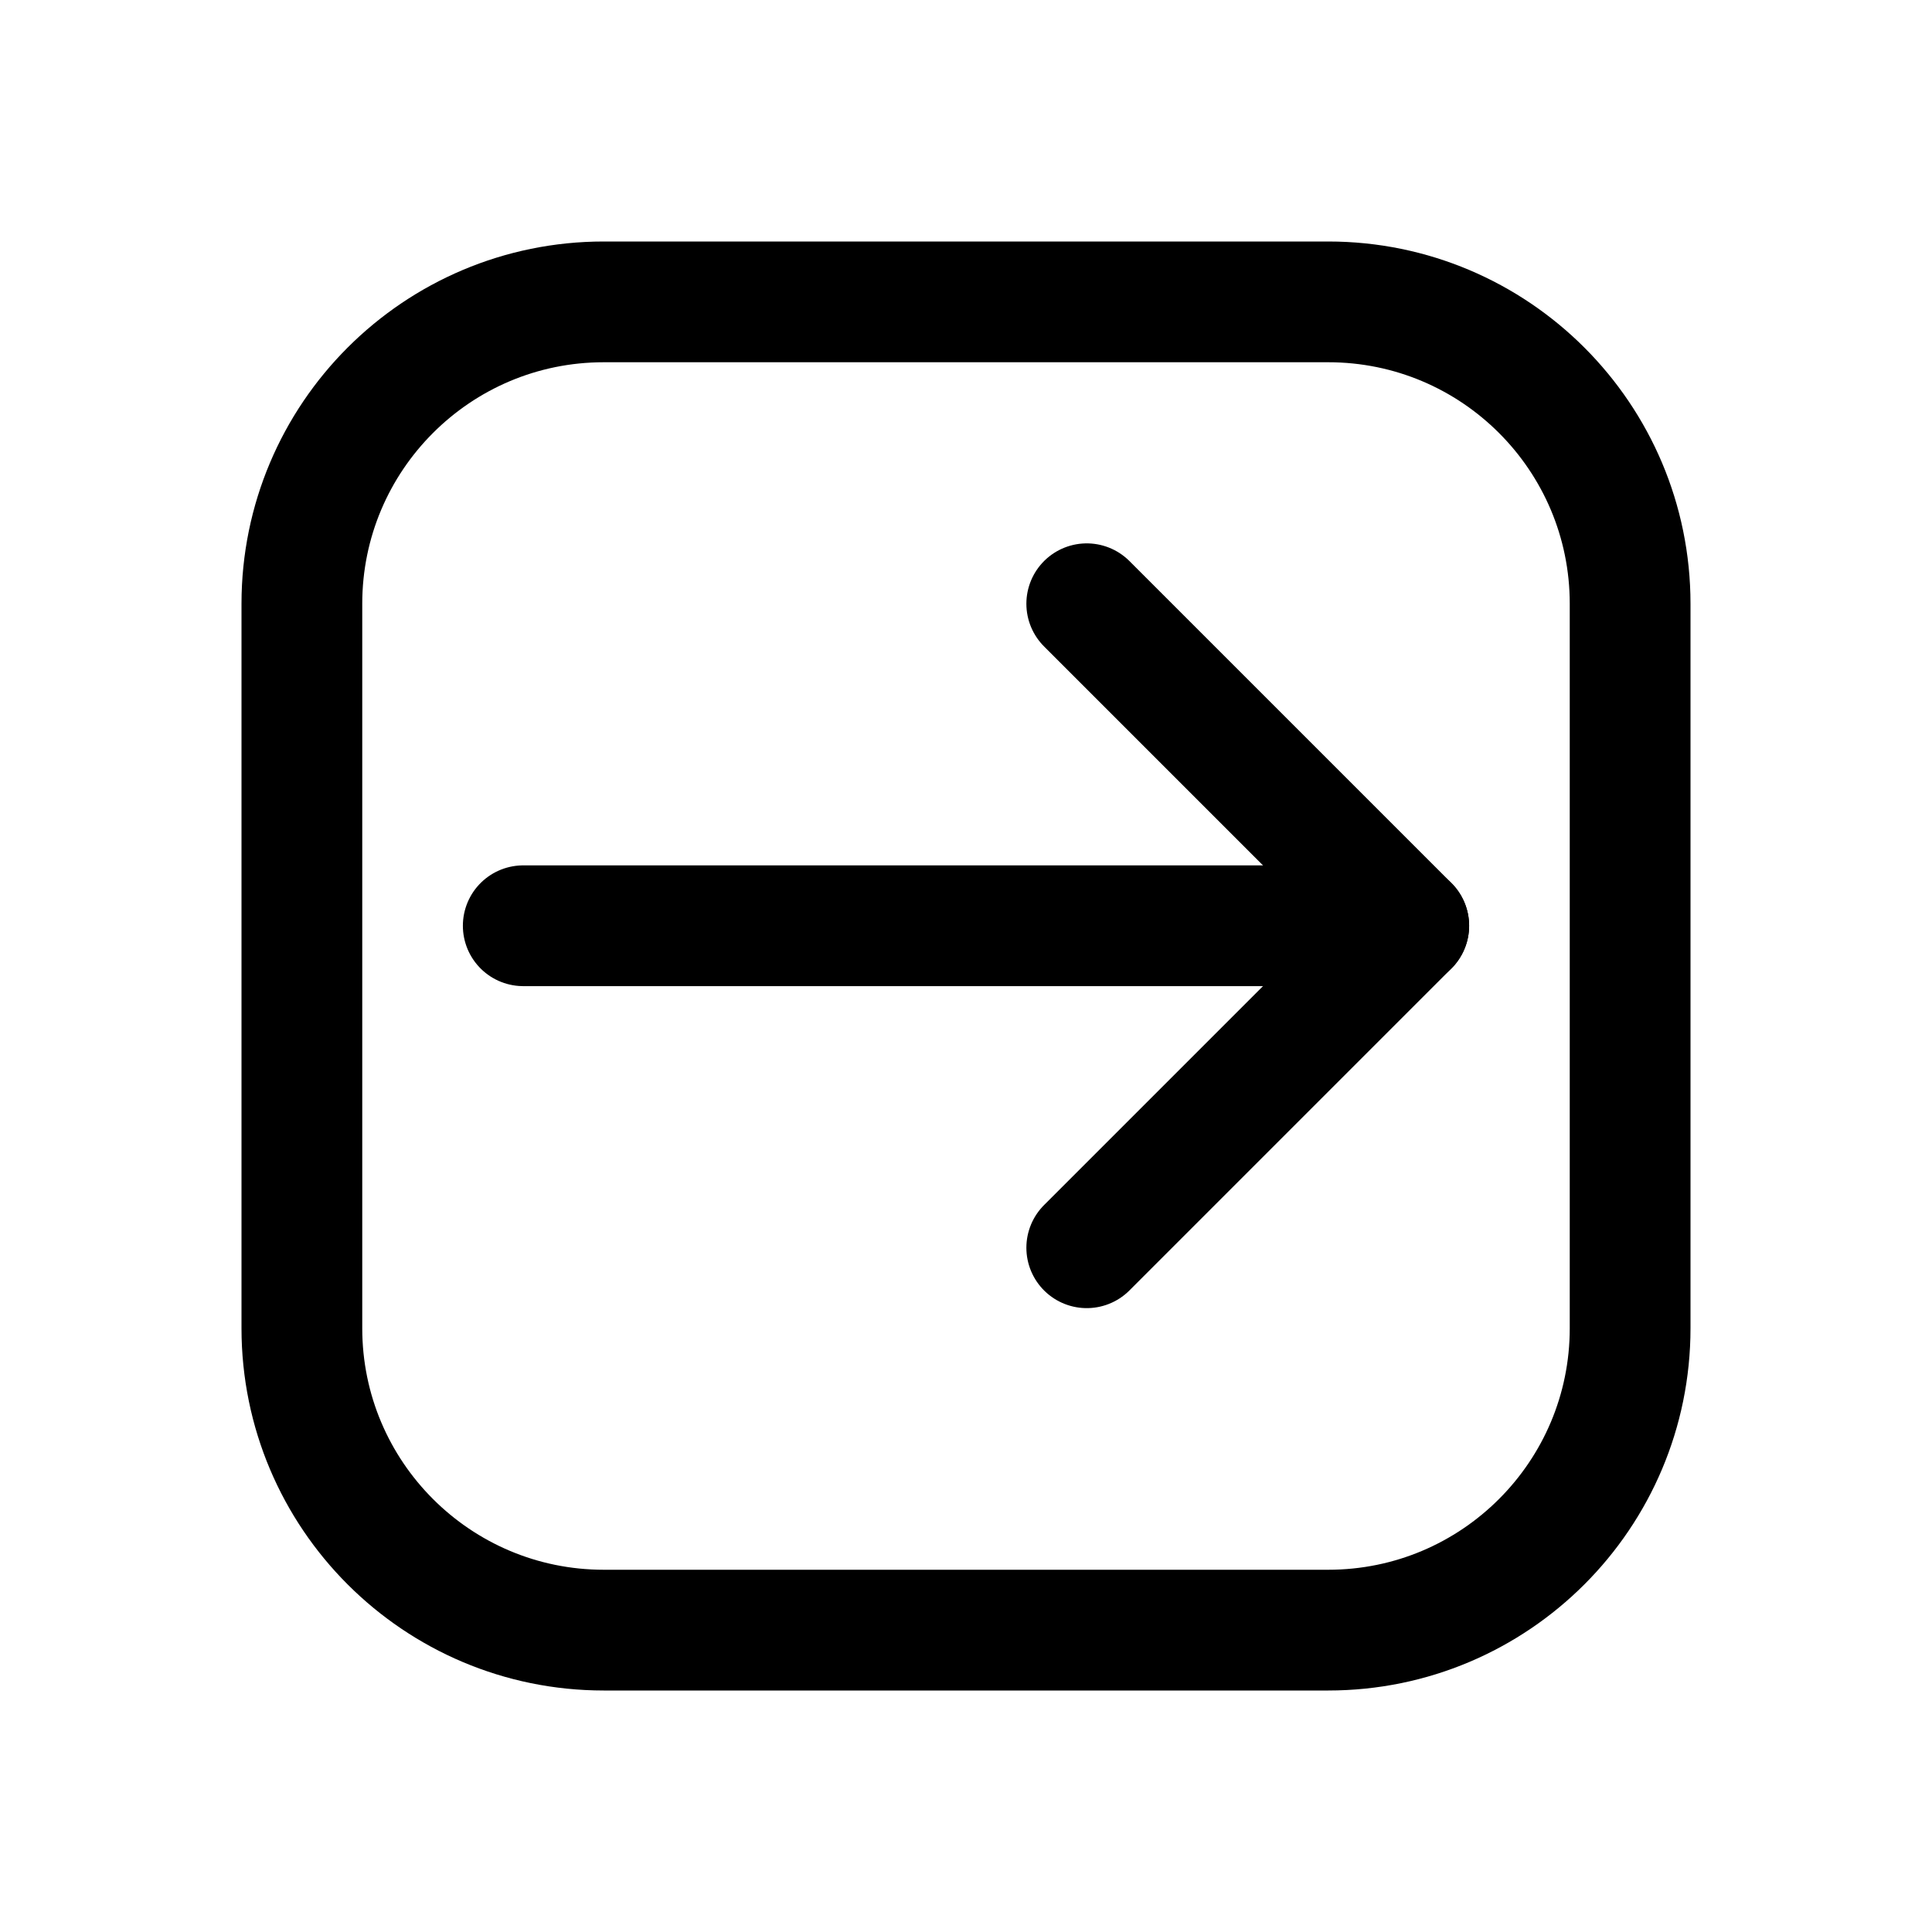
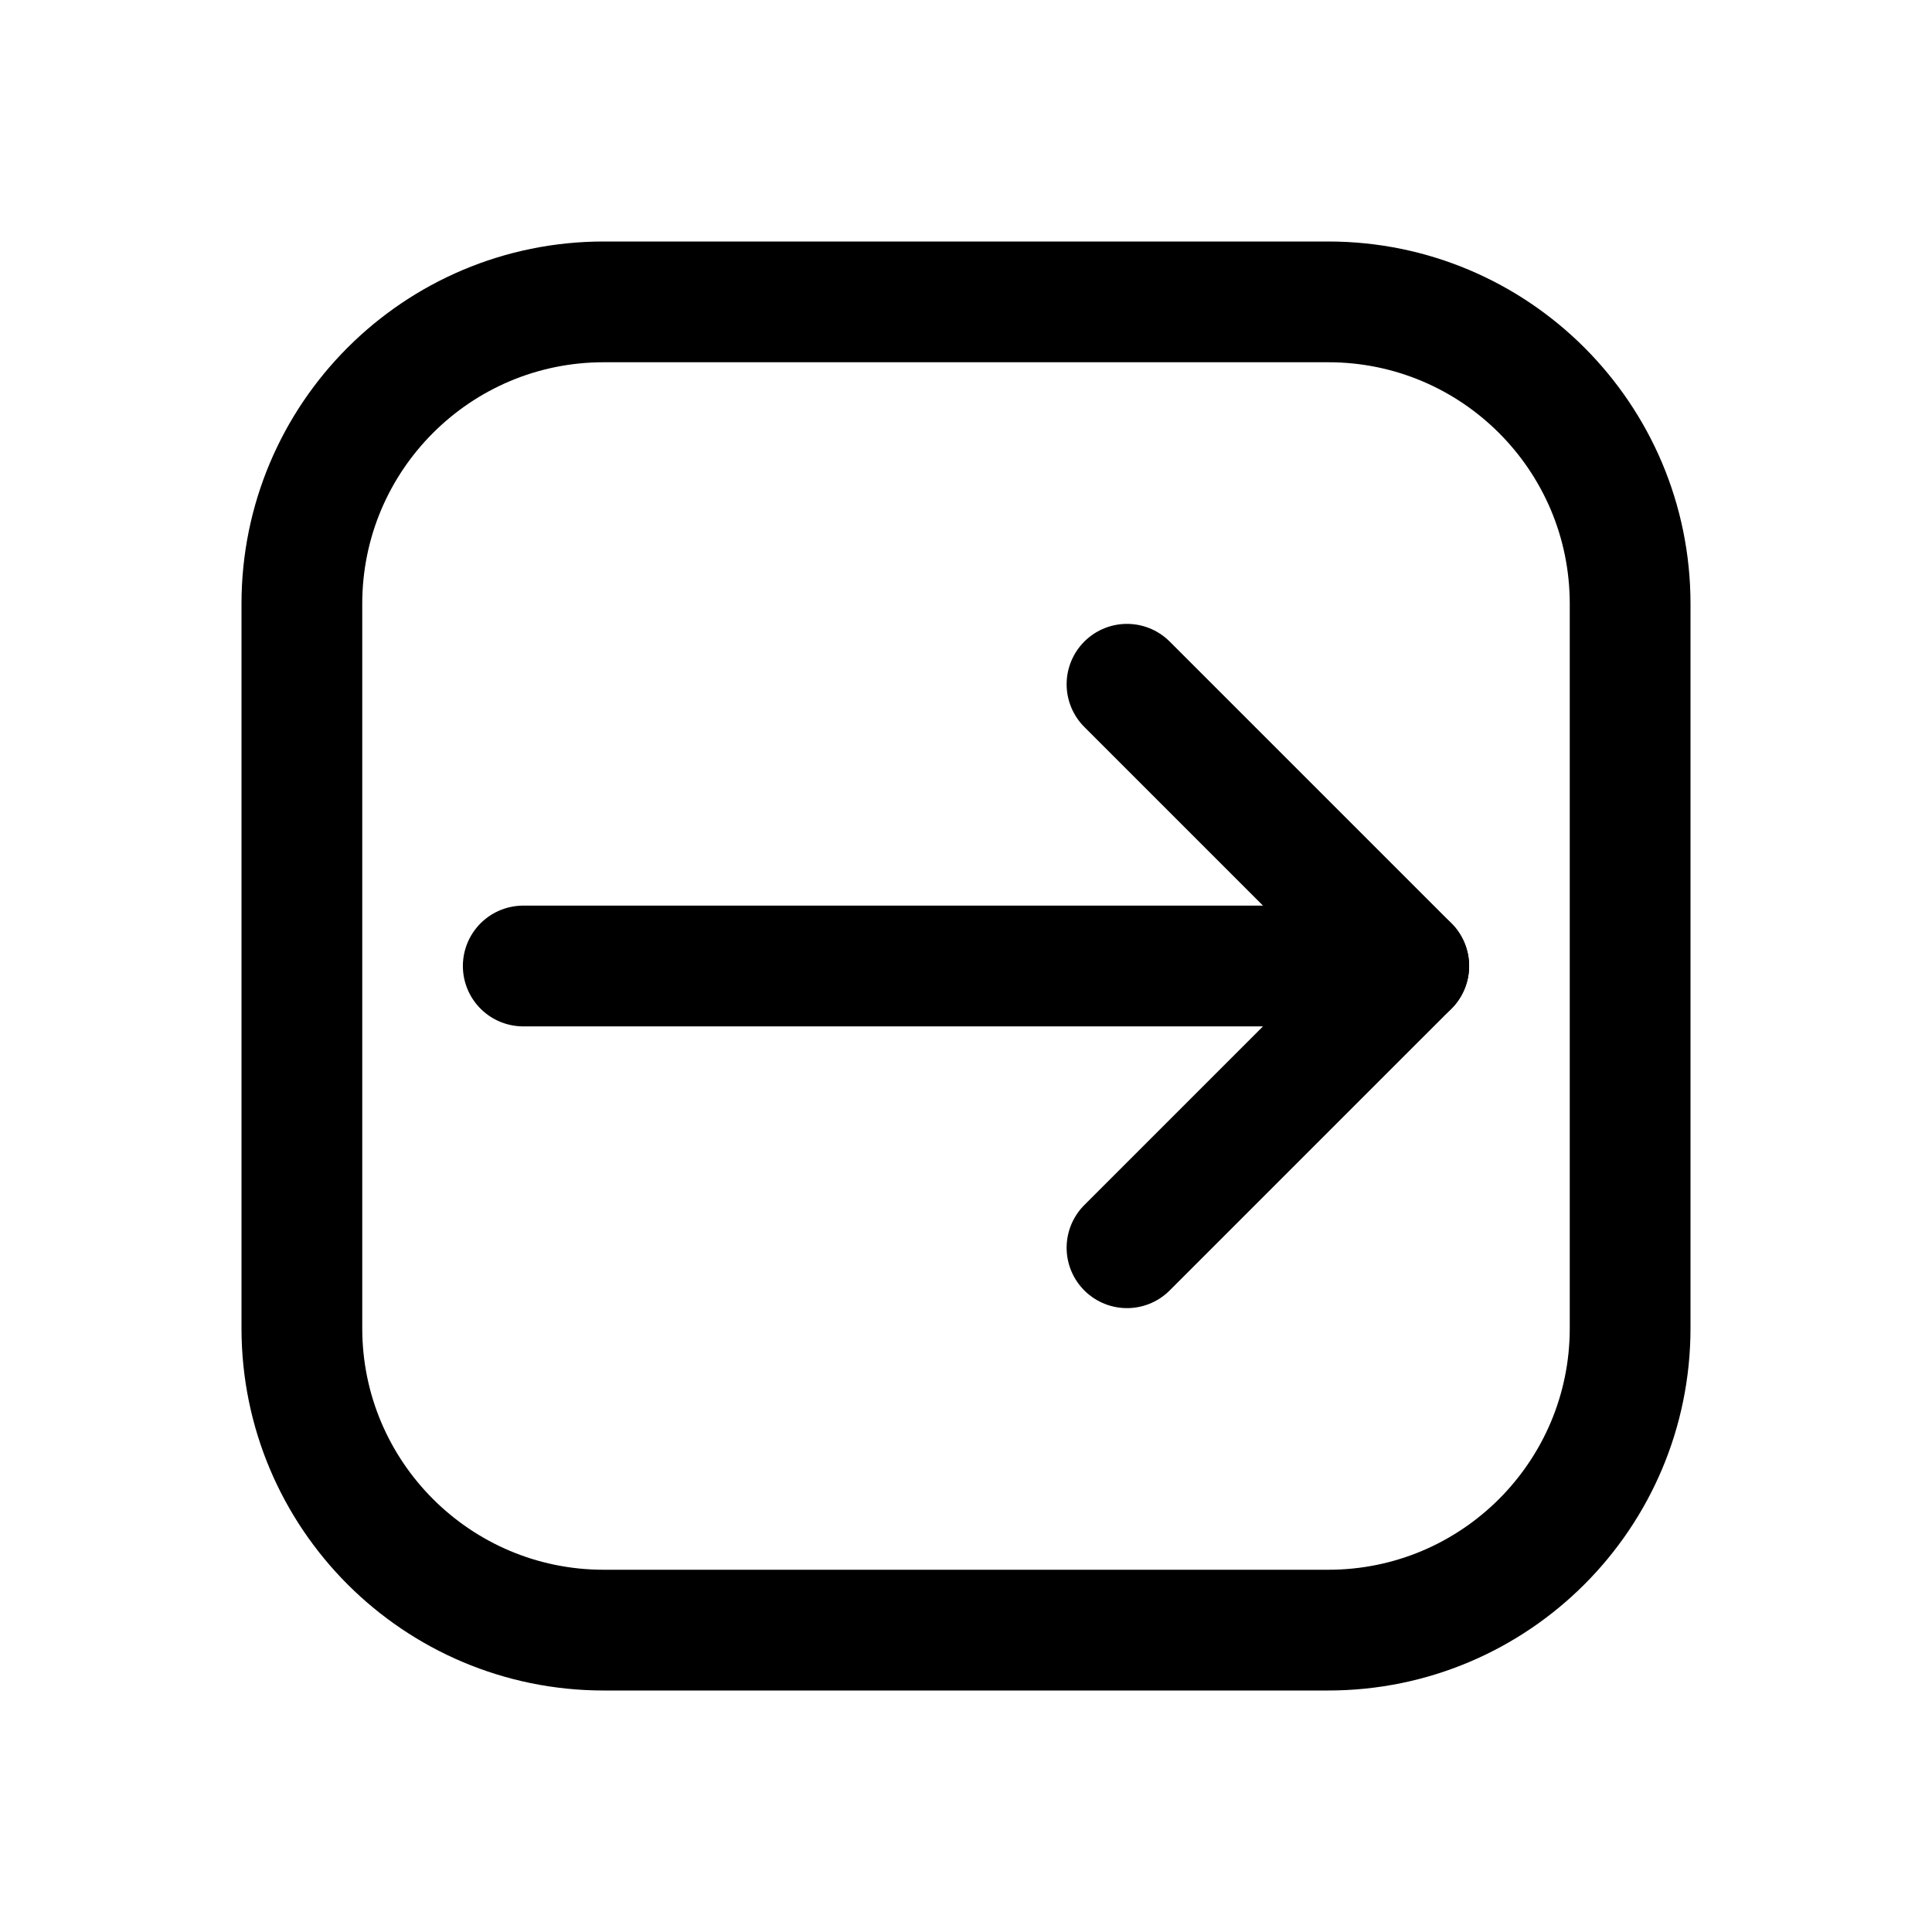
<svg xmlns="http://www.w3.org/2000/svg" viewBox="0 0 24 24" role="img" stroke-width="1.5" stroke-linecap="round" stroke-linejoin="round">
  <rect id="part-arrow-right-tile" x="3.75" y="3.75" width="16.5" height="16.5" rx="3.75" fill="none" stroke="currentColor" />
-   <path id="part-arrow-right-shaft" d="M6.5 11.5 17.5 11.5" fill="none" stroke="currentColor" />
-   <polyline id="part-arrow-right-head" points="13.5 7.5 17.5 11.5 13.5 15.5" fill="none" stroke="currentColor" />
+   <path id="part-arrow-right-shaft" d="M6.5 12 17.5 12" fill="none" stroke="currentColor" />
+   <polyline id="part-arrow-right-head" points="14 8.5 17.5 12 14 15.5" fill="none" stroke="currentColor" />
</svg>
